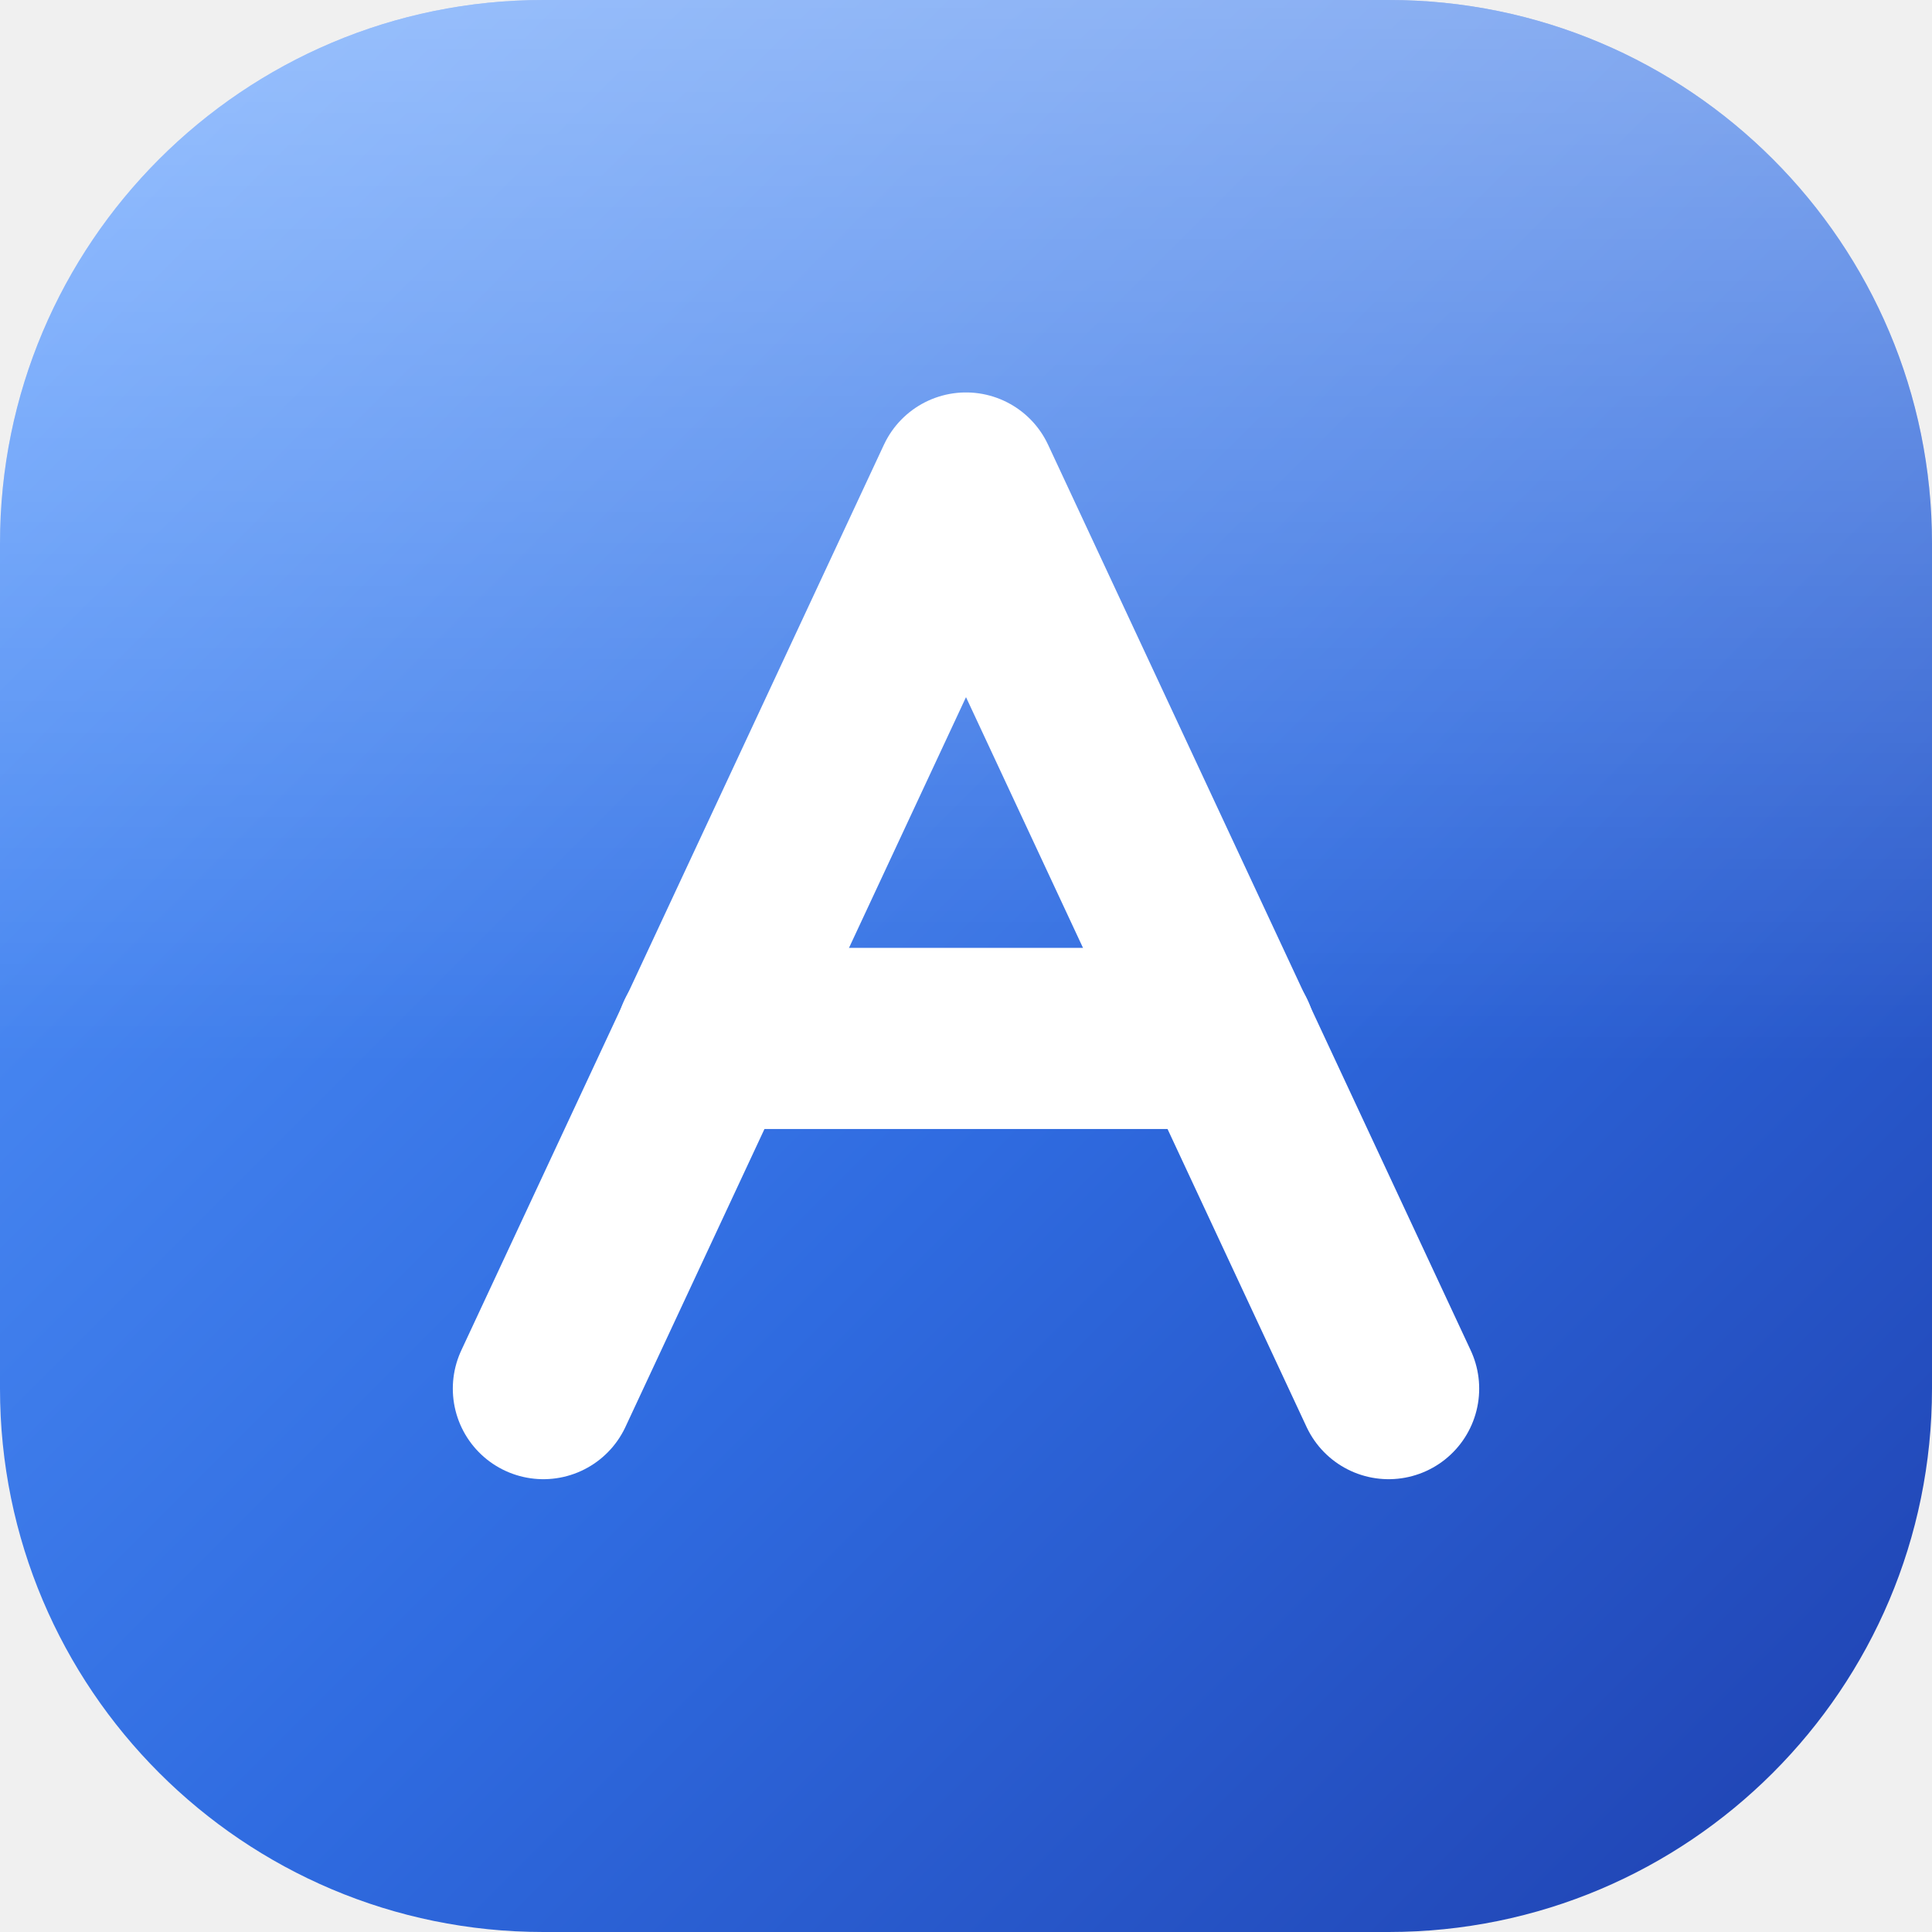
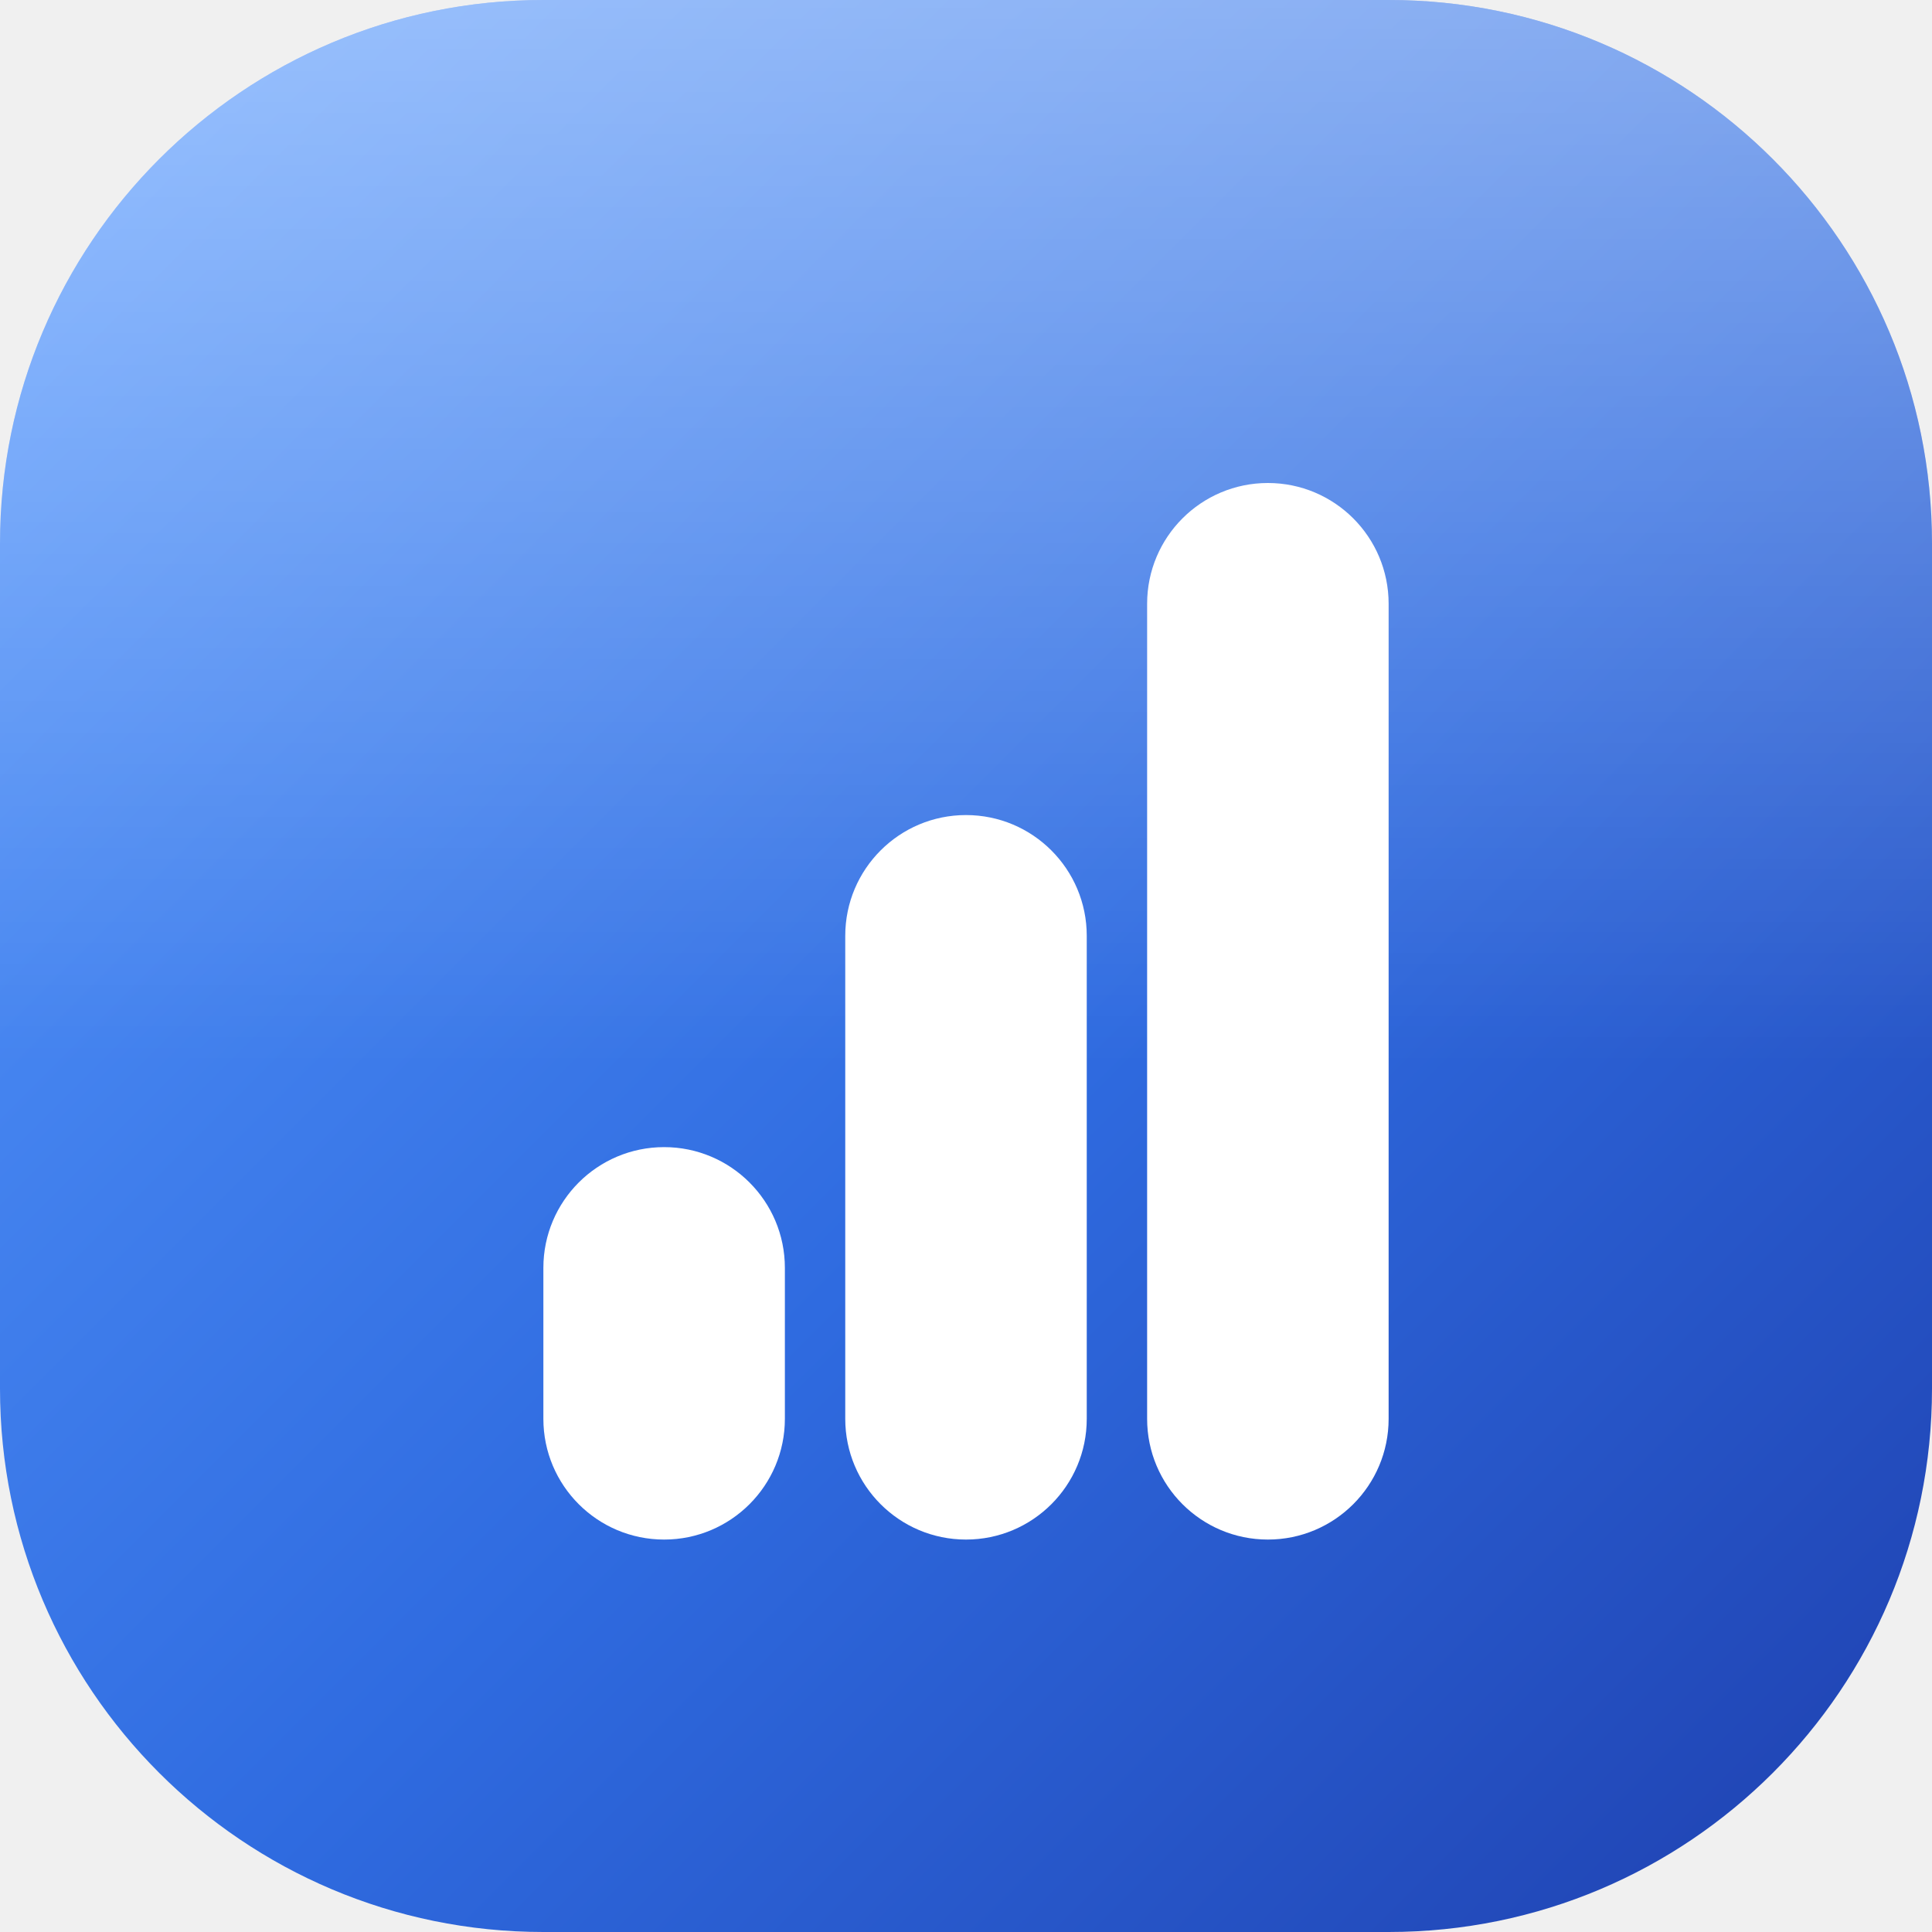
<svg xmlns="http://www.w3.org/2000/svg" width="32" height="32" viewBox="0 0 32 32">
  <defs>
    <linearGradient id="bg" x1="0" y1="0" x2="1" y2="1">
      <stop offset="0" stop-color="#5b9dff" />
      <stop offset="0.55" stop-color="#2f6be0" />
      <stop offset="1" stop-color="#1e3fae" />
    </linearGradient>
    <linearGradient id="gloss" x1="0" y1="0" x2="0" y2="1">
      <stop offset="0" stop-color="#ffffff" stop-opacity="0.4" />
      <stop offset="0.55" stop-color="#ffffff" stop-opacity="0" />
    </linearGradient>
  </defs>
  <rect width="32" height="32" rx="9" fill="url(#bg)" />
  <rect width="32" height="32" rx="9" fill="url(#gloss)" />
-   <g fill="none" stroke="#ffffff" stroke-width="3" stroke-linecap="round" stroke-linejoin="round">
-     <path d="M9 23 L16 8 L23 23" />
-     <path d="M11.7 17.2 H20.3" />
+   <g fill="#ffffff">
+     <rect x="9" y="19" width="4" height="6.5" rx="2" />
+     <rect x="14" y="13.5" width="4" height="12" rx="2" />
+     <rect x="19" y="8" width="4" height="17.5" rx="2" />
  </g>
</svg>
